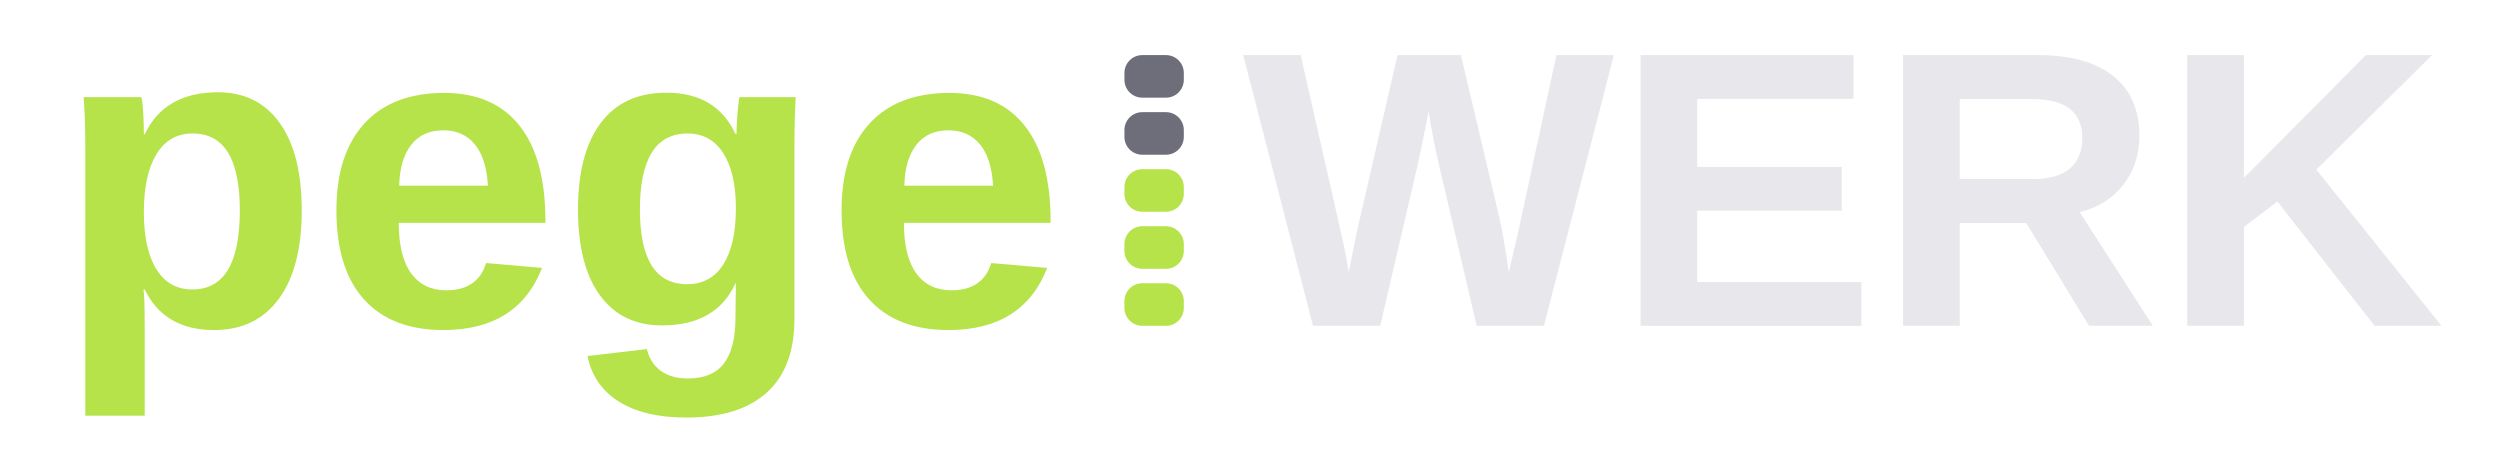
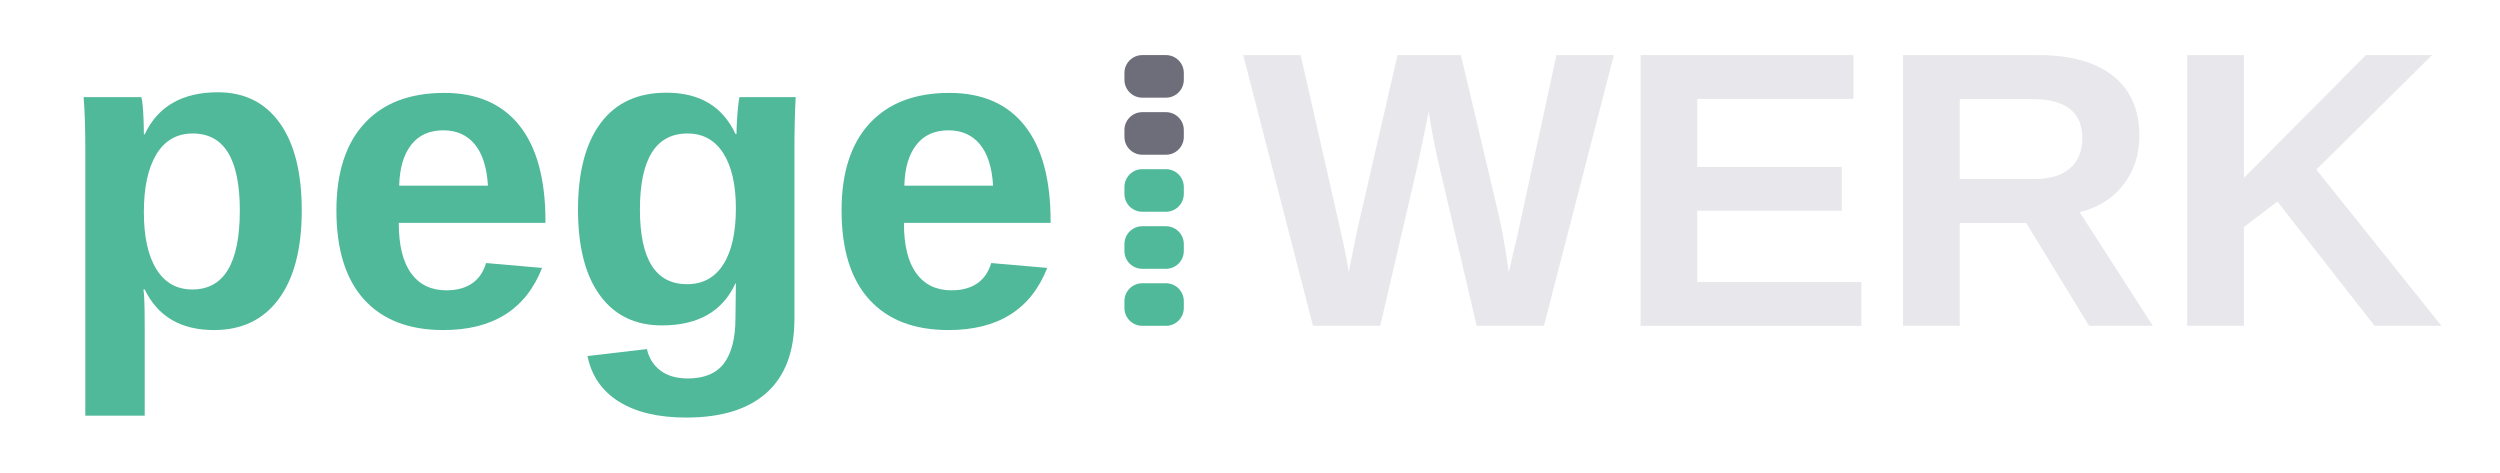
<svg xmlns="http://www.w3.org/2000/svg" viewBox="0 0 635.3 120.1" role="img" aria-label="pegelWERK">
  <g transform="translate(14.000,82.799) scale(0.053711,-0.053711)">
-     <path transform="translate(0.0,0)" d="M1167 546Q1167 275 1058.5 127.5Q950 -20 752 -20Q517 -20 424 172H418Q424 142 424 -10V-425H143V833Q143 910 141.0 972.0Q139 1034 135 1082H408Q412 1070 414.5 1041.5Q417 1013 418.5 977.0Q420 941 420 906H424Q471 1006 558.0 1055.5Q645 1105 770 1105Q959 1105 1063.0 959.5Q1167 814 1167 546ZM874 546Q874 728 818.5 819.0Q763 910 651 910Q539 910 479.5 812.0Q420 714 420 538Q420 363 479.5 267.5Q539 172 649 172Q762 172 818.0 265.5Q874 359 874 546Z" fill="#b6e34a" />
-     <path transform="translate(1251.0,0)" d="M375 487Q375 329 433.5 248.5Q492 168 600 168Q674 168 721.5 200.5Q769 233 788 297L1053 274Q938 -20 586 -20Q342 -20 211.0 124.5Q80 269 80 546Q80 814 213.0 958.0Q346 1102 590 1102Q823 1102 946.0 947.5Q1069 793 1069 495V487ZM797 663Q789 794 734.0 859.5Q679 925 586 925Q487 925 433.5 856.0Q380 787 377 663Z" fill="#b6e34a" />
-     <path transform="translate(2390.0,0)" d="M596 -434Q398 -434 277.5 -358.5Q157 -283 129 -143L410 -110Q425 -175 474.5 -212.0Q524 -249 604 -249Q721 -249 775.0 -177.0Q829 -105 829 37L831 201H829Q783 101 696.0 51.5Q609 2 481 2Q292 2 188.0 144.0Q84 286 84 550Q84 815 191.0 959.0Q298 1103 502 1103Q620 1103 701.5 1054.5Q783 1006 829 908H834Q834 932 836.0 968.0Q838 1004 841.5 1037.0Q845 1070 848 1082H1114Q1108 974 1108 832V33Q1108 -198 977.0 -316.0Q846 -434 596 -434ZM831 556Q831 723 771.5 816.5Q712 910 602 910Q490 910 433.5 820.0Q377 730 377 550Q377 374 432.5 285.5Q488 197 600 197Q712 197 771.5 290.5Q831 384 831 556Z" fill="#b6e34a" />
-     <path transform="translate(3641.0,0)" d="M375 487Q375 329 433.5 248.5Q492 168 600 168Q674 168 721.5 200.5Q769 233 788 297L1053 274Q938 -20 586 -20Q342 -20 211.0 124.5Q80 269 80 546Q80 814 213.0 958.0Q346 1102 590 1102Q823 1102 946.0 947.5Q1069 793 1069 495V487ZM797 663Q789 794 734.0 859.5Q679 925 586 925Q487 925 433.5 856.0Q380 787 377 663Z" fill="#b6e34a" />
+     <path transform="translate(0.0,0)" d="M1167 546Q1167 275 1058.5 127.5Q950 -20 752 -20Q517 -20 424 172H418Q424 142 424 -10V-425H143V833Q143 910 141.0 972.0Q139 1034 135 1082H408Q412 1070 414.5 1041.5Q417 1013 418.5 977.0Q420 941 420 906H424Q471 1006 558.0 1055.5Q645 1105 770 1105Q959 1105 1063.0 959.5Q1167 814 1167 546ZM874 546Q874 728 818.5 819.0Q763 910 651 910Q539 910 479.5 812.0Q420 714 420 538Q420 363 479.5 267.5Q539 172 649 172Q762 172 818.0 265.5Q874 359 874 546Z" fill="#4fb99a" />
+     <path transform="translate(1251.0,0)" d="M375 487Q375 329 433.5 248.5Q492 168 600 168Q674 168 721.5 200.5Q769 233 788 297L1053 274Q938 -20 586 -20Q342 -20 211.0 124.5Q80 269 80 546Q80 814 213.0 958.0Q346 1102 590 1102Q823 1102 946.0 947.5Q1069 793 1069 495V487ZM797 663Q789 794 734.0 859.5Q679 925 586 925Q487 925 433.5 856.0Q380 787 377 663Z" fill="#4fb99a" />
+     <path transform="translate(2390.0,0)" d="M596 -434Q398 -434 277.5 -358.5Q157 -283 129 -143L410 -110Q425 -175 474.5 -212.0Q524 -249 604 -249Q721 -249 775.0 -177.0Q829 -105 829 37L831 201H829Q783 101 696.0 51.5Q609 2 481 2Q292 2 188.0 144.0Q84 286 84 550Q84 815 191.0 959.0Q298 1103 502 1103Q620 1103 701.5 1054.5Q783 1006 829 908H834Q834 932 836.0 968.0Q838 1004 841.5 1037.0Q845 1070 848 1082H1114Q1108 974 1108 832V33Q1108 -198 977.0 -316.0Q846 -434 596 -434ZM831 556Q831 723 771.5 816.5Q712 910 602 910Q490 910 433.5 820.0Q377 730 377 550Q377 374 432.5 285.5Q488 197 600 197Q712 197 771.5 290.5Q831 384 831 556Z" fill="#4fb99a" />
+     <path transform="translate(3641.0,0)" d="M375 487Q375 329 433.5 248.5Q492 168 600 168Q674 168 721.5 200.5Q769 233 788 297L1053 274Q938 -20 586 -20Q342 -20 211.0 124.5Q80 269 80 546Q80 814 213.0 958.0Q346 1102 590 1102Q823 1102 946.0 947.5Q1069 793 1069 495V487ZM797 663Q789 794 734.0 859.5Q679 925 586 925Q487 925 433.5 856.0Q380 787 377 663Z" fill="#4fb99a" />
  </g>
  <g transform="translate(315.831,82.799) scale(0.048828,-0.048828)">
    <path transform="translate(0.0,0)" d="M909 834 715 0H365L2 1409H301L497 546Q510 491 525.5 419.0Q541 347 551 279Q561 326 569.5 370.5Q578 415 587.0 458.5Q596 502 606 545L805 1409H1135L1332 576Q1342 534 1356.5 454.0Q1371 374 1384 279Q1397 337 1408 382L1429 471Q1439 515 1451 572L1632 1409H1931L1567 0H1217L1026 815Q1009 887 994.0 962.0Q979 1037 967 1116Q959 1073 947.0 1015.0Q935 957 924.5 907.0Q914 857 909 834Z" fill="#e8e8ec" />
    <path transform="translate(1933.0,0)" d="M1286 228V0H137V1409H1245V1181H432V827H1184V599H432V228Z" fill="#e8e8ec" />
    <path transform="translate(3299.0,0)" d="M432 535V0H137V1409H841Q1093 1409 1230.0 1300.5Q1367 1192 1367 989Q1367 841 1283.0 733.5Q1199 626 1056 592L1437 0H1105L778 535ZM1070 977Q1070 1078 1005.0 1129.0Q940 1180 810 1180H432V764H818Q942 764 1006.0 820.0Q1070 876 1070 977Z" fill="#e8e8ec" />
    <path transform="translate(4778.0,0)" d="M432 514V0H137V1409H432V770L1067 1409H1411L809 813L1460 0H1112L606 647Z" fill="#e8e8ec" />
  </g>
  <rect x="285.74" y="14.00" width="15.09" height="10.82" rx="4.54" fill="#6e6e7a" />
  <rect x="285.74" y="28.50" width="15.09" height="10.82" rx="4.54" fill="#6e6e7a" />
-   <rect x="285.74" y="42.99" width="15.09" height="10.82" rx="4.54" fill="#b6e34a" />
-   <rect x="285.74" y="57.49" width="15.09" height="10.82" rx="4.54" fill="#b6e34a" />
-   <rect x="285.74" y="71.98" width="15.09" height="10.82" rx="4.54" fill="#b6e34a" />
+   <rect x="285.74" y="42.99" width="15.09" height="10.82" rx="4.54" fill="#4fb99a" />
+   <rect x="285.74" y="57.49" width="15.09" height="10.82" rx="4.54" fill="#4fb99a" />
+   <rect x="285.74" y="71.98" width="15.09" height="10.82" rx="4.54" fill="#4fb99a" />
</svg>
